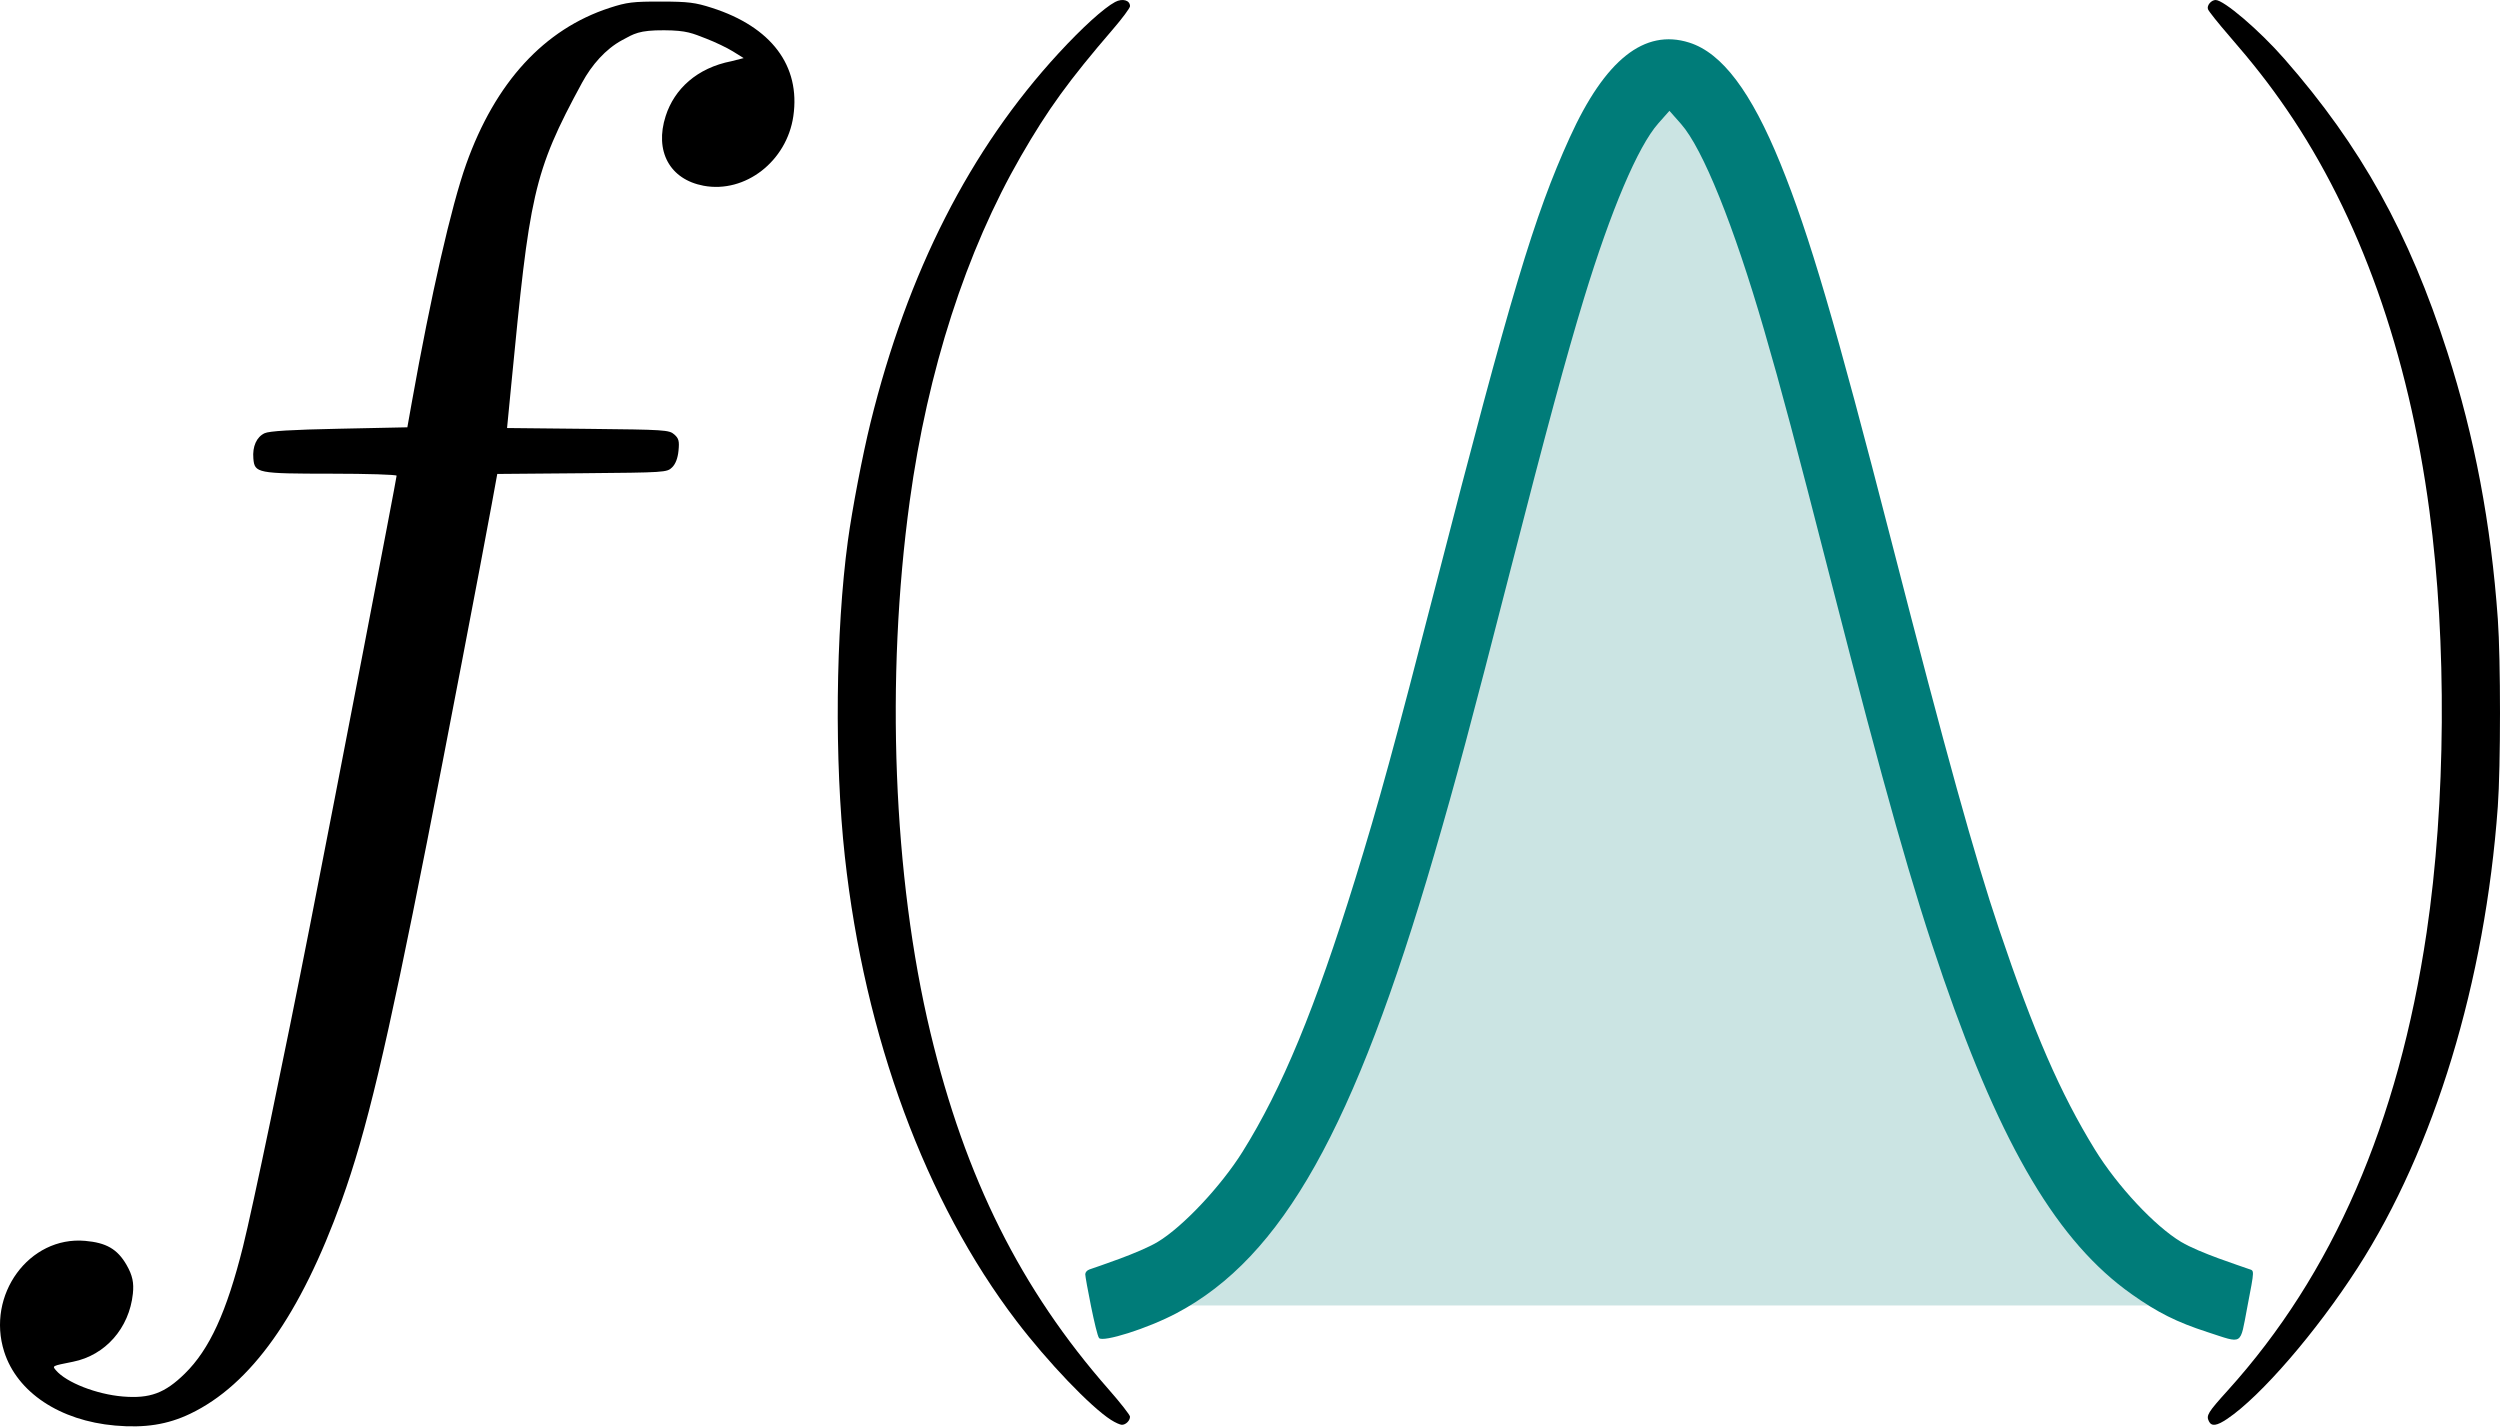
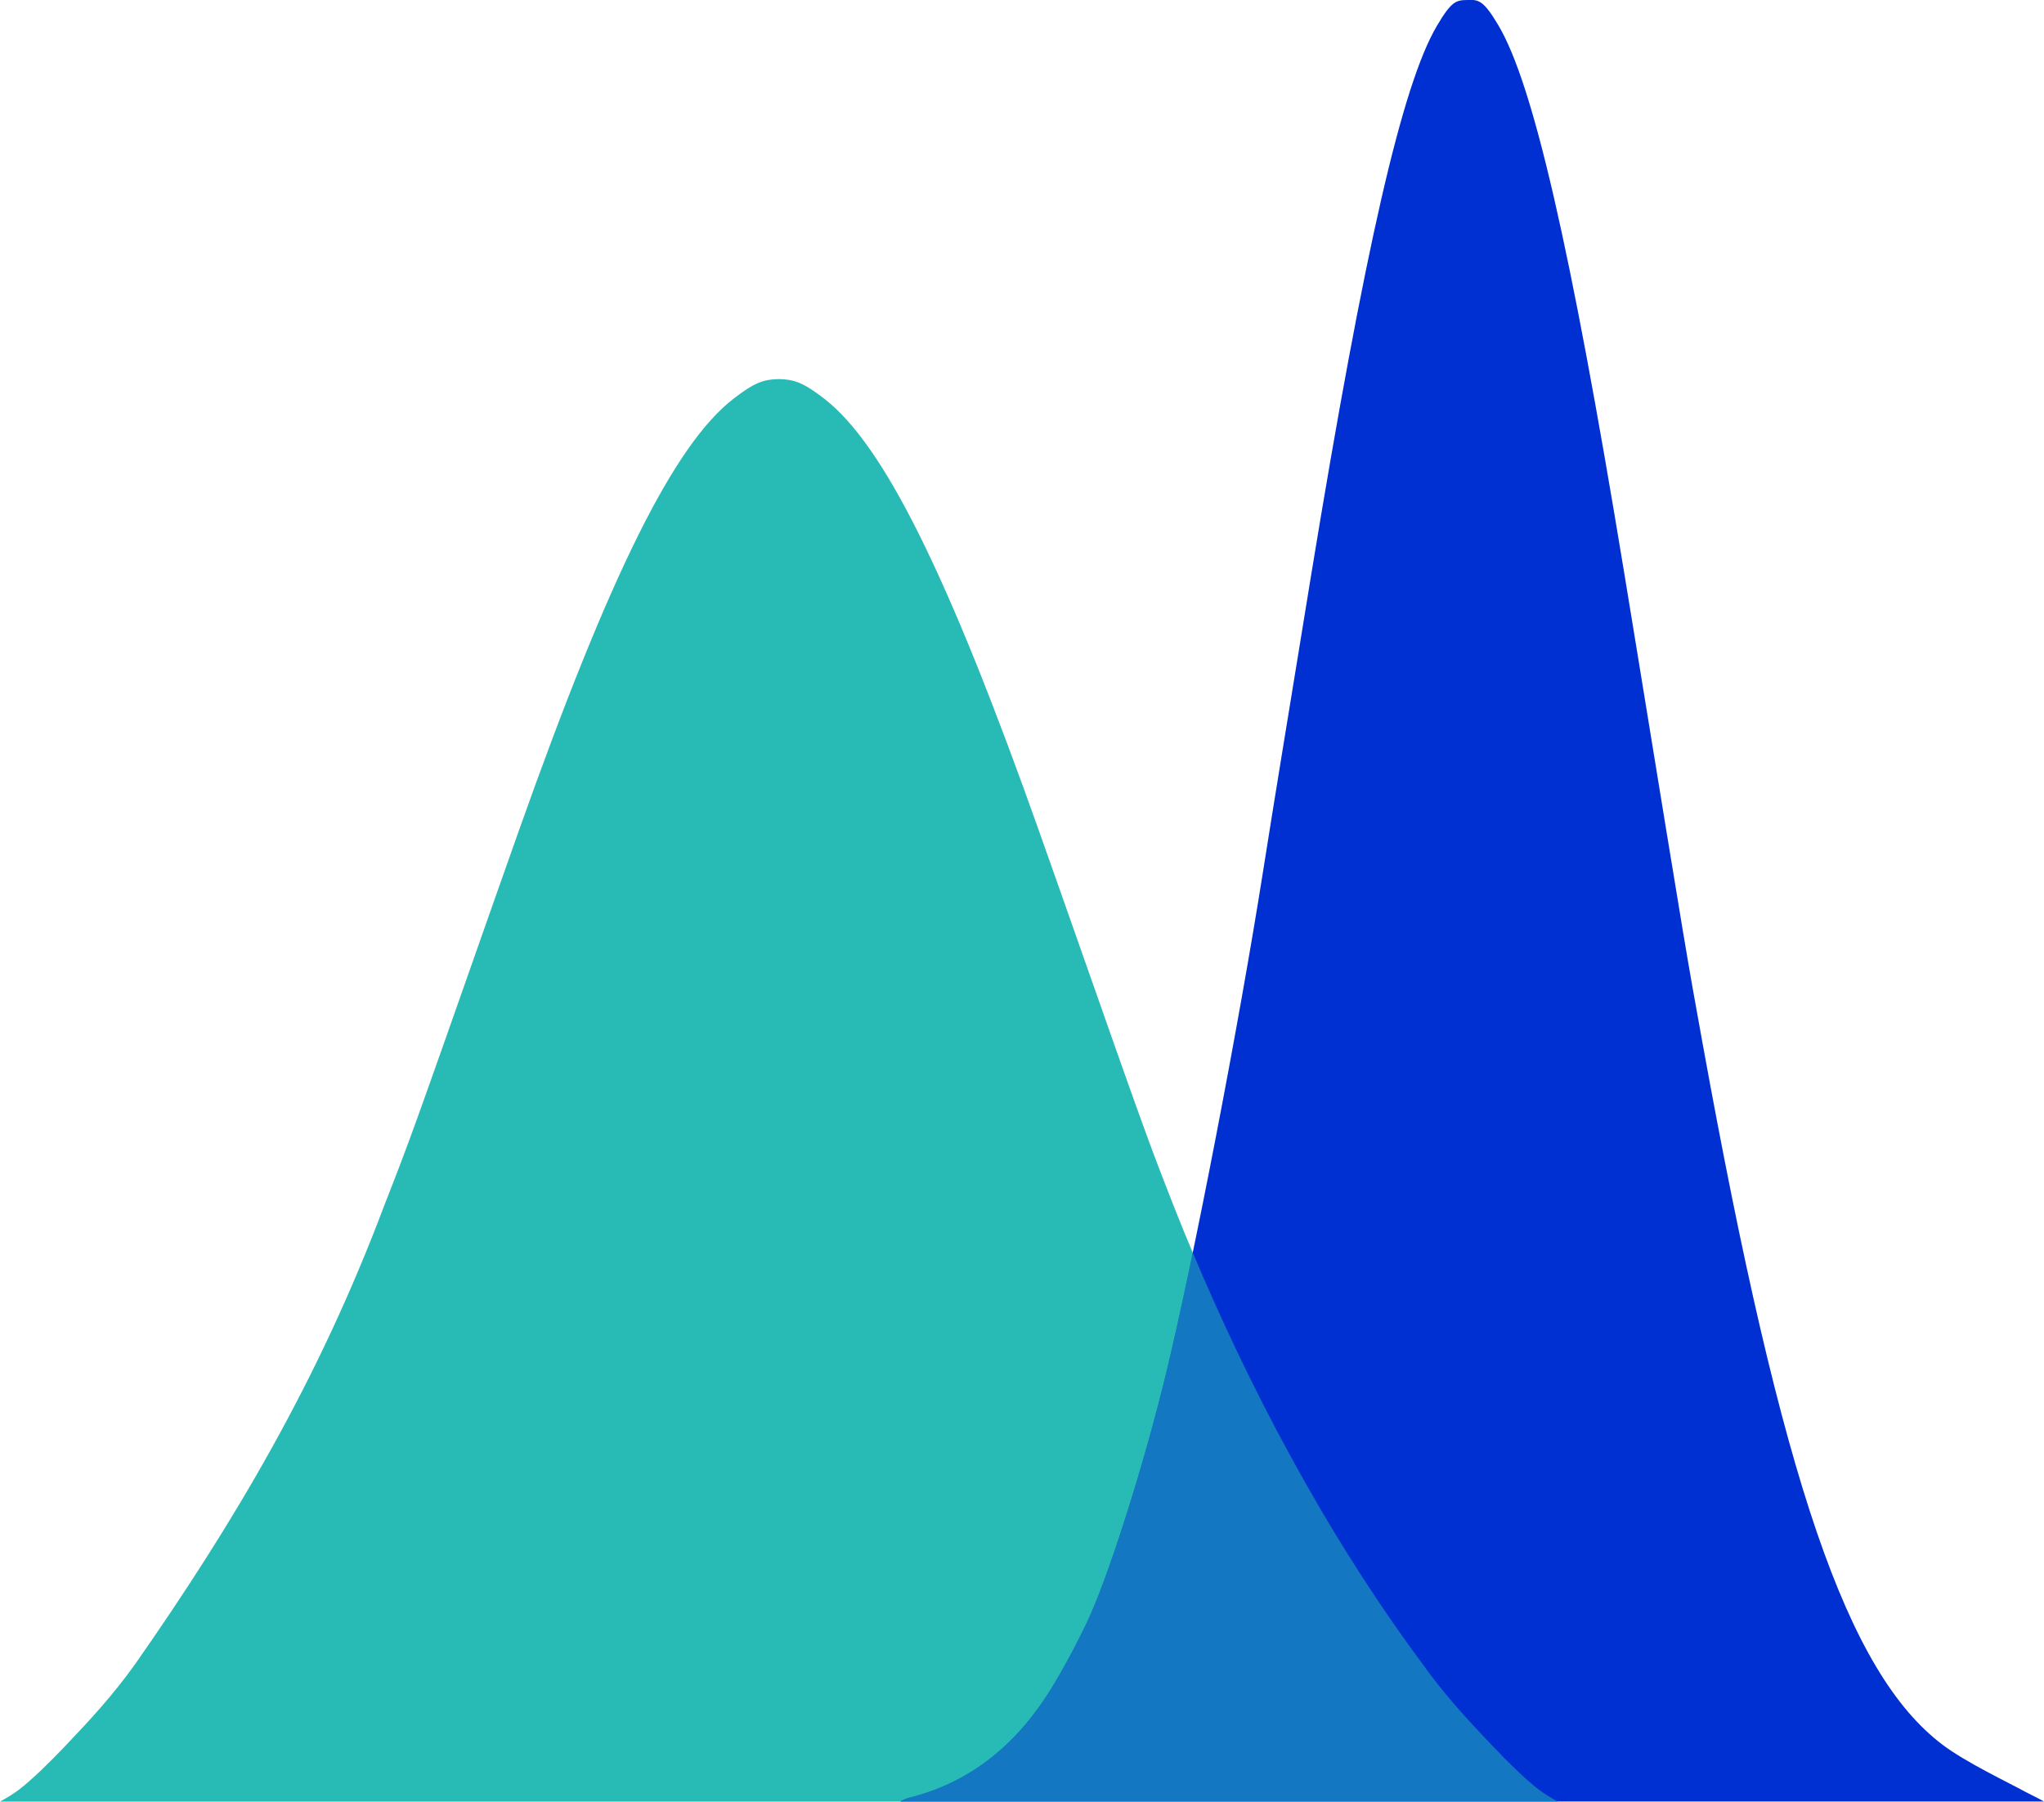
- <svg xmlns="http://www.w3.org/2000/svg" version="1.1" id="svg78" width="1368.611" height="780.856" viewBox="0 0 1368.611 780.856">
-   <defs id="defs82" />
-   <g id="layer3" style="display:inline" transform="translate(-100,-40)">
-     <path style="fill:#000000;stroke-width:1.318" d="m 162.995,820.409 c -30.27,-2.651 -53.627,-18.198 -60.698,-40.4 -9.919,-31.148 13.659,-63.425 44.344,-60.706 11.428,1.013 17.589,4.396 22.651,13.201 3.289,5.722 4.075,9.81 3.452,15.707 -1.993,18.876 -15.058,33.725 -32.792,37.27 -11.613,2.322 -11.412,2.221 -9.333,4.67 5.687,6.697 22.196,13.165 36.657,14.361 14.775,1.222 22.964,-1.803 33.895,-12.522 13.535,-13.273 22.896,-33.688 31.829,-69.419 5.308,-21.231 22.725,-104.724 36.735,-176.097 14.494,-73.842 47.386,-244.631 47.386,-246.05 0,-0.597 -16.05,-1.095 -35.667,-1.105 -40.698,-0.022 -42.079,-0.291 -42.757,-8.323 -0.557,-6.597 1.754,-11.772 6.181,-13.841 2.505,-1.171 14.739,-1.932 40.85,-2.449 l 37.274,-0.778 2.442,-13.683 c 10.439,-58.493 21.643,-107.57 29.762,-130.368 15.953,-44.794 42.706,-73.932 78.582,-85.589 9.393,-3.052 12.736,-3.462 28,-3.43 15.06,0.031 18.732,0.485 28,3.462 32.528,10.447 48.506,31.72 44.517,59.272 -3.576,24.697 -26.345,42.352 -49.127,38.093 -18.536,-3.466 -26.948,-18.94 -20.756,-38.181 4.755,-14.775 17.096,-26.303 36.033,-30.004 l 6.667,-1.694 -5.835,-3.634 c -3.21,-1.999 -9.81,-5.161 -14.667,-7.027 -7.553,-2.902 -10.525,-4.514 -23.069,-4.574 -13.784,-0.066 -16.472,1.885 -23.081,5.464 -8.965,4.854 -16.545,13.545 -21.747,23.103 C 391.593,134.985 389.974,147.004 379.931,250.224 l -2.345,24.098 44.295,0.454 c 42.062,0.431 44.444,0.586 47.239,3.058 2.474,2.189 2.845,3.609 2.324,8.905 -0.406,4.125 -1.616,7.275 -3.506,9.124 -2.834,2.772 -3.737,2.813 -49.3,3.211 l -46.413,0.388 -3.023,16.553 c -5.4,29.567 -26.412,139.218 -35.385,184.654 -22.376,113.309 -33.255,159.034 -46.756,196.513 -22.607,62.759 -49.686,100.878 -82.959,116.783 -12.4,5.927 -24.808,7.873 -41.108,6.445 z" id="path149" />
-   </g>
-   <g id="layer4" style="display:inline" transform="translate(-100,-40)">
-     <path style="display:inline;fill:#000000;stroke-width:1.157" d="m 1309.238,818.057 c -1.569,-3.189 -0.59,-4.787 10.32,-16.856 57.481,-63.586 93.403,-146.307 108.891,-250.752 10.513,-70.897 11.101,-158.932 1.54,-230.688 -11.553,-86.706 -38.194,-161.586 -78.278,-220.019 -9.287,-13.539 -18.331,-25.11 -31.352,-40.115 -5.977,-6.888 -11.201,-13.44 -11.608,-14.56 -0.781,-2.147 1.867,-5.073 4.183,-5.066 4.441,0.015 23.592,16.195 37.714,32.319 41.83,47.757 68.18,95.19 89.136,160.451 14.956,46.575 23.894,93.842 27.635,146.135 1.595,22.3 1.587,80.604 -0.014,102.722 -6.934,95.762 -34.737,187.22 -76.748,252.457 -22.575,35.056 -53.049,70.353 -71.369,82.663 -5.78,3.884 -8.604,4.252 -10.051,1.31 z" id="path147" />
-     <path style="display:inline;fill:#000000;stroke-width:1.155" d="m 708.246,817.338 c -11.165,-7.112 -34.64,-31.653 -51.765,-54.118 -49.768,-65.282 -83.078,-155.421 -93.971,-254.287 -5.748,-52.166 -5.07,-123.267 1.646,-172.789 2.355,-17.365 8.027,-46.997 12.371,-64.631 20.356,-82.633 54.501,-149.706 103.037,-202.402 12.888,-13.992 24.726,-24.731 30.889,-28.019 4.032,-2.152 8.166,-0.986 8.166,2.303 0,0.959 -4.187,6.607 -9.304,12.552 -24.21,28.128 -35.578,43.805 -50.413,69.526 -30.04,52.083 -51.068,117.301 -60.869,188.786 -13.316,97.118 -9.09,205.832 11.315,291.027 19.091,79.711 49.535,140.633 97.653,195.414 6.39,7.275 11.618,13.956 11.618,14.847 0,2.167 -2.294,4.461 -4.454,4.454 -0.961,-0.004 -3.624,-1.201 -5.917,-2.662 z" id="path120" />
-   </g>
-   <g id="layer2" style="display:inline" transform="translate(-100,-40)">
-     <path style="display:inline;fill:#cbe4e3;stroke-width:1.331" d="m 757.296,748.278 c 28.101,-19.935 56.732,-59.475 78.871,-108.924 27.152,-60.644 47.354,-126.092 90.745,-293.981 42.657,-165.049 58.814,-215.735 79.01,-247.86 6.367,-10.128 9.759,-13.065 12.925,-11.191 3.738,2.212 12.105,15.487 18.539,29.415 18.561,40.179 31.734,84.115 72.545,241.955 41.472,160.4 62.7,227.826 90.72,288.148 16.611,35.761 31.43,58.742 51.709,80.19 8.956,9.472 19.99,19.79 24.521,22.929 l 8.238,5.706 H 1016.705 748.291 Z" id="path132" />
-   </g>
-   <g id="layer1" style="display:inline" transform="translate(-100,-40)">
-     <path style="fill:#007c79;stroke-width:1.293" d="m 701.68,772.514 c -1.669,-1.96 -7.561,-32.848 -7.561,-34.912 0,-0.999 0.838,-2.14 2.301,-2.657 4.599,-1.623 27.308,-9.046 37.371,-15.072 13.663,-8.182 34.64,-30.476 46.436,-49.352 21.662,-34.663 39.768,-78.474 61.657,-149.188 12.842,-41.49 21.568,-73.318 44.189,-161.184 40.982,-159.182 53.796,-202.012 73.247,-244.816 19.381,-42.651 40.902,-59.763 65.424,-52.022 17.956,5.668 33.89,26.798 49.936,66.217 15.758,38.713 30.149,87.684 60.87,207.138 29.881,116.187 45.442,172.272 58.819,212 19.013,56.465 33.55,89.892 52.477,120.667 12.255,19.926 32.795,41.925 47.19,50.54 10.071,6.028 32.187,13.04 36.91,14.781 3.223,1.188 3.475,-0.669 -0.755,21.345 -4.021,20.927 -1.956,19.665 -21.707,13.26 -16.817,-5.453 -27.259,-10.678 -41.569,-20.798 -40.087,-28.352 -70.885,-80.058 -103.018,-172.957 -16.937,-48.965 -31.954,-102.033 -61.552,-217.506 -19.865,-77.5 -27,-104.287 -36.584,-137.333 -16.576,-57.156 -33.579,-99.335 -45.467,-112.784 l -6.378,-7.216 -6.131,6.93 c -11.098,12.546 -25.874,47.351 -40.643,95.737 -9.655,31.633 -20.536,71.836 -40.417,149.333 -21.61,84.239 -29.719,114.498 -41.626,155.333 -43.712,149.913 -83.113,220.102 -140.778,250.782 -16.27,8.656 -40.588,16.145 -42.643,13.732 z" id="path122" />
+ <svg xmlns="http://www.w3.org/2000/svg" width="34.439mm" height="30.354mm" viewBox="0 0 34.439 30.354" version="1.1" id="svg877">
+   <defs id="defs871" />
+   <g id="layer1" transform="translate(-45.52469,-104.9299)">
+     <g transform="translate(-44.12358,84.335)" id="use5648" style="display:inline">
+       <path style="display:inline;opacity:1;fill:#28bab4;fill-opacity:1;stroke-width:0.072" d="m 102.772,26.982 c -0.249,0.006 -0.402,0.048 -0.768,0.333 -1,0.776 -2.08,2.95 -3.617,7.285 -0.116,0.327 -0.285,0.805 -0.376,1.064 -1.435,4.082 -1.436,4.084 -1.893,5.254 -1.114,2.957 -2.536,5.344 -4.189,7.71 -0.385,0.539 -0.763,0.944 -1.181,1.384 -0.244,0.257 -0.549,0.558 -0.773,0.731 -0.104,0.08 -0.225,0.15 -0.327,0.207 h 26.247 c -0.102,-0.057 -0.223,-0.127 -0.327,-0.207 -0.224,-0.173 -0.529,-0.474 -0.773,-0.731 -0.418,-0.44 -0.796,-0.845 -1.181,-1.384 -1.894,-2.551 -3.277,-5.398 -4.189,-7.71 -0.457,-1.17 -0.458,-1.172 -1.893,-5.254 -0.091,-0.258 -0.26,-0.737 -0.376,-1.064 -1.538,-4.335 -2.618,-6.509 -3.617,-7.285 -0.366,-0.284 -0.519,-0.327 -0.768,-0.333 z" id="path1432" />
+       <path style="display:inline;fill:#0030d1;fill-opacity:1;stroke-width:0.062" d="m 114.374,20.595 c -0.193,0.002 -0.269,0.018 -0.516,0.436 -0.585,0.993 -1.217,3.752 -2.117,9.244 -0.068,0.414 -0.169,1.038 -0.226,1.386 -0.057,0.349 -0.179,1.097 -0.272,1.664 -0.093,0.567 -0.233,1.44 -0.312,1.941 -0.41,2.6 -1.166,6.519 -1.629,8.442 -0.353,1.466 -0.922,3.285 -1.286,4.104 -0.161,0.363 -0.468,0.938 -0.683,1.278 -0.599,0.95 -1.381,1.556 -2.399,1.804 -0.039,0.014 -0.077,0.03 -0.116,0.054 h 19.269 c -0.098,-0.057 -0.241,-0.123 -0.308,-0.16 -0.284,-0.156 -1.006,-0.498 -1.398,-0.794 -1.606,-1.209 -2.704,-4.414 -4.045,-11.813 -0.268,-1.477 -0.268,-1.479 -1.108,-6.63 -0.053,-0.326 -0.152,-0.929 -0.22,-1.342 -0.9,-5.47 -1.532,-8.214 -2.117,-9.193 -0.246,-0.412 -0.323,-0.426 -0.516,-0.424 z" id="path1434" />
+       <path style="display:inline;opacity:1;fill:#28bab4;fill-opacity:0.51;stroke-width:0.072" d="m 109.744,41.695 c -0.16,0.773 -0.313,1.479 -0.442,2.014 -0.353,1.466 -0.922,3.285 -1.286,4.104 -0.161,0.363 -0.468,0.938 -0.683,1.278 -0.599,0.95 -1.381,1.556 -2.399,1.804 -0.039,0.014 -0.077,0.03 -0.116,0.054 h 11.077 c -0.102,-0.057 -0.223,-0.127 -0.327,-0.207 -0.224,-0.173 -0.529,-0.474 -0.773,-0.731 -0.418,-0.44 -0.796,-0.845 -1.181,-1.384 -1.687,-2.272 -2.966,-4.777 -3.871,-6.932 z" id="path1436" />
+     </g>
  </g>
</svg>
